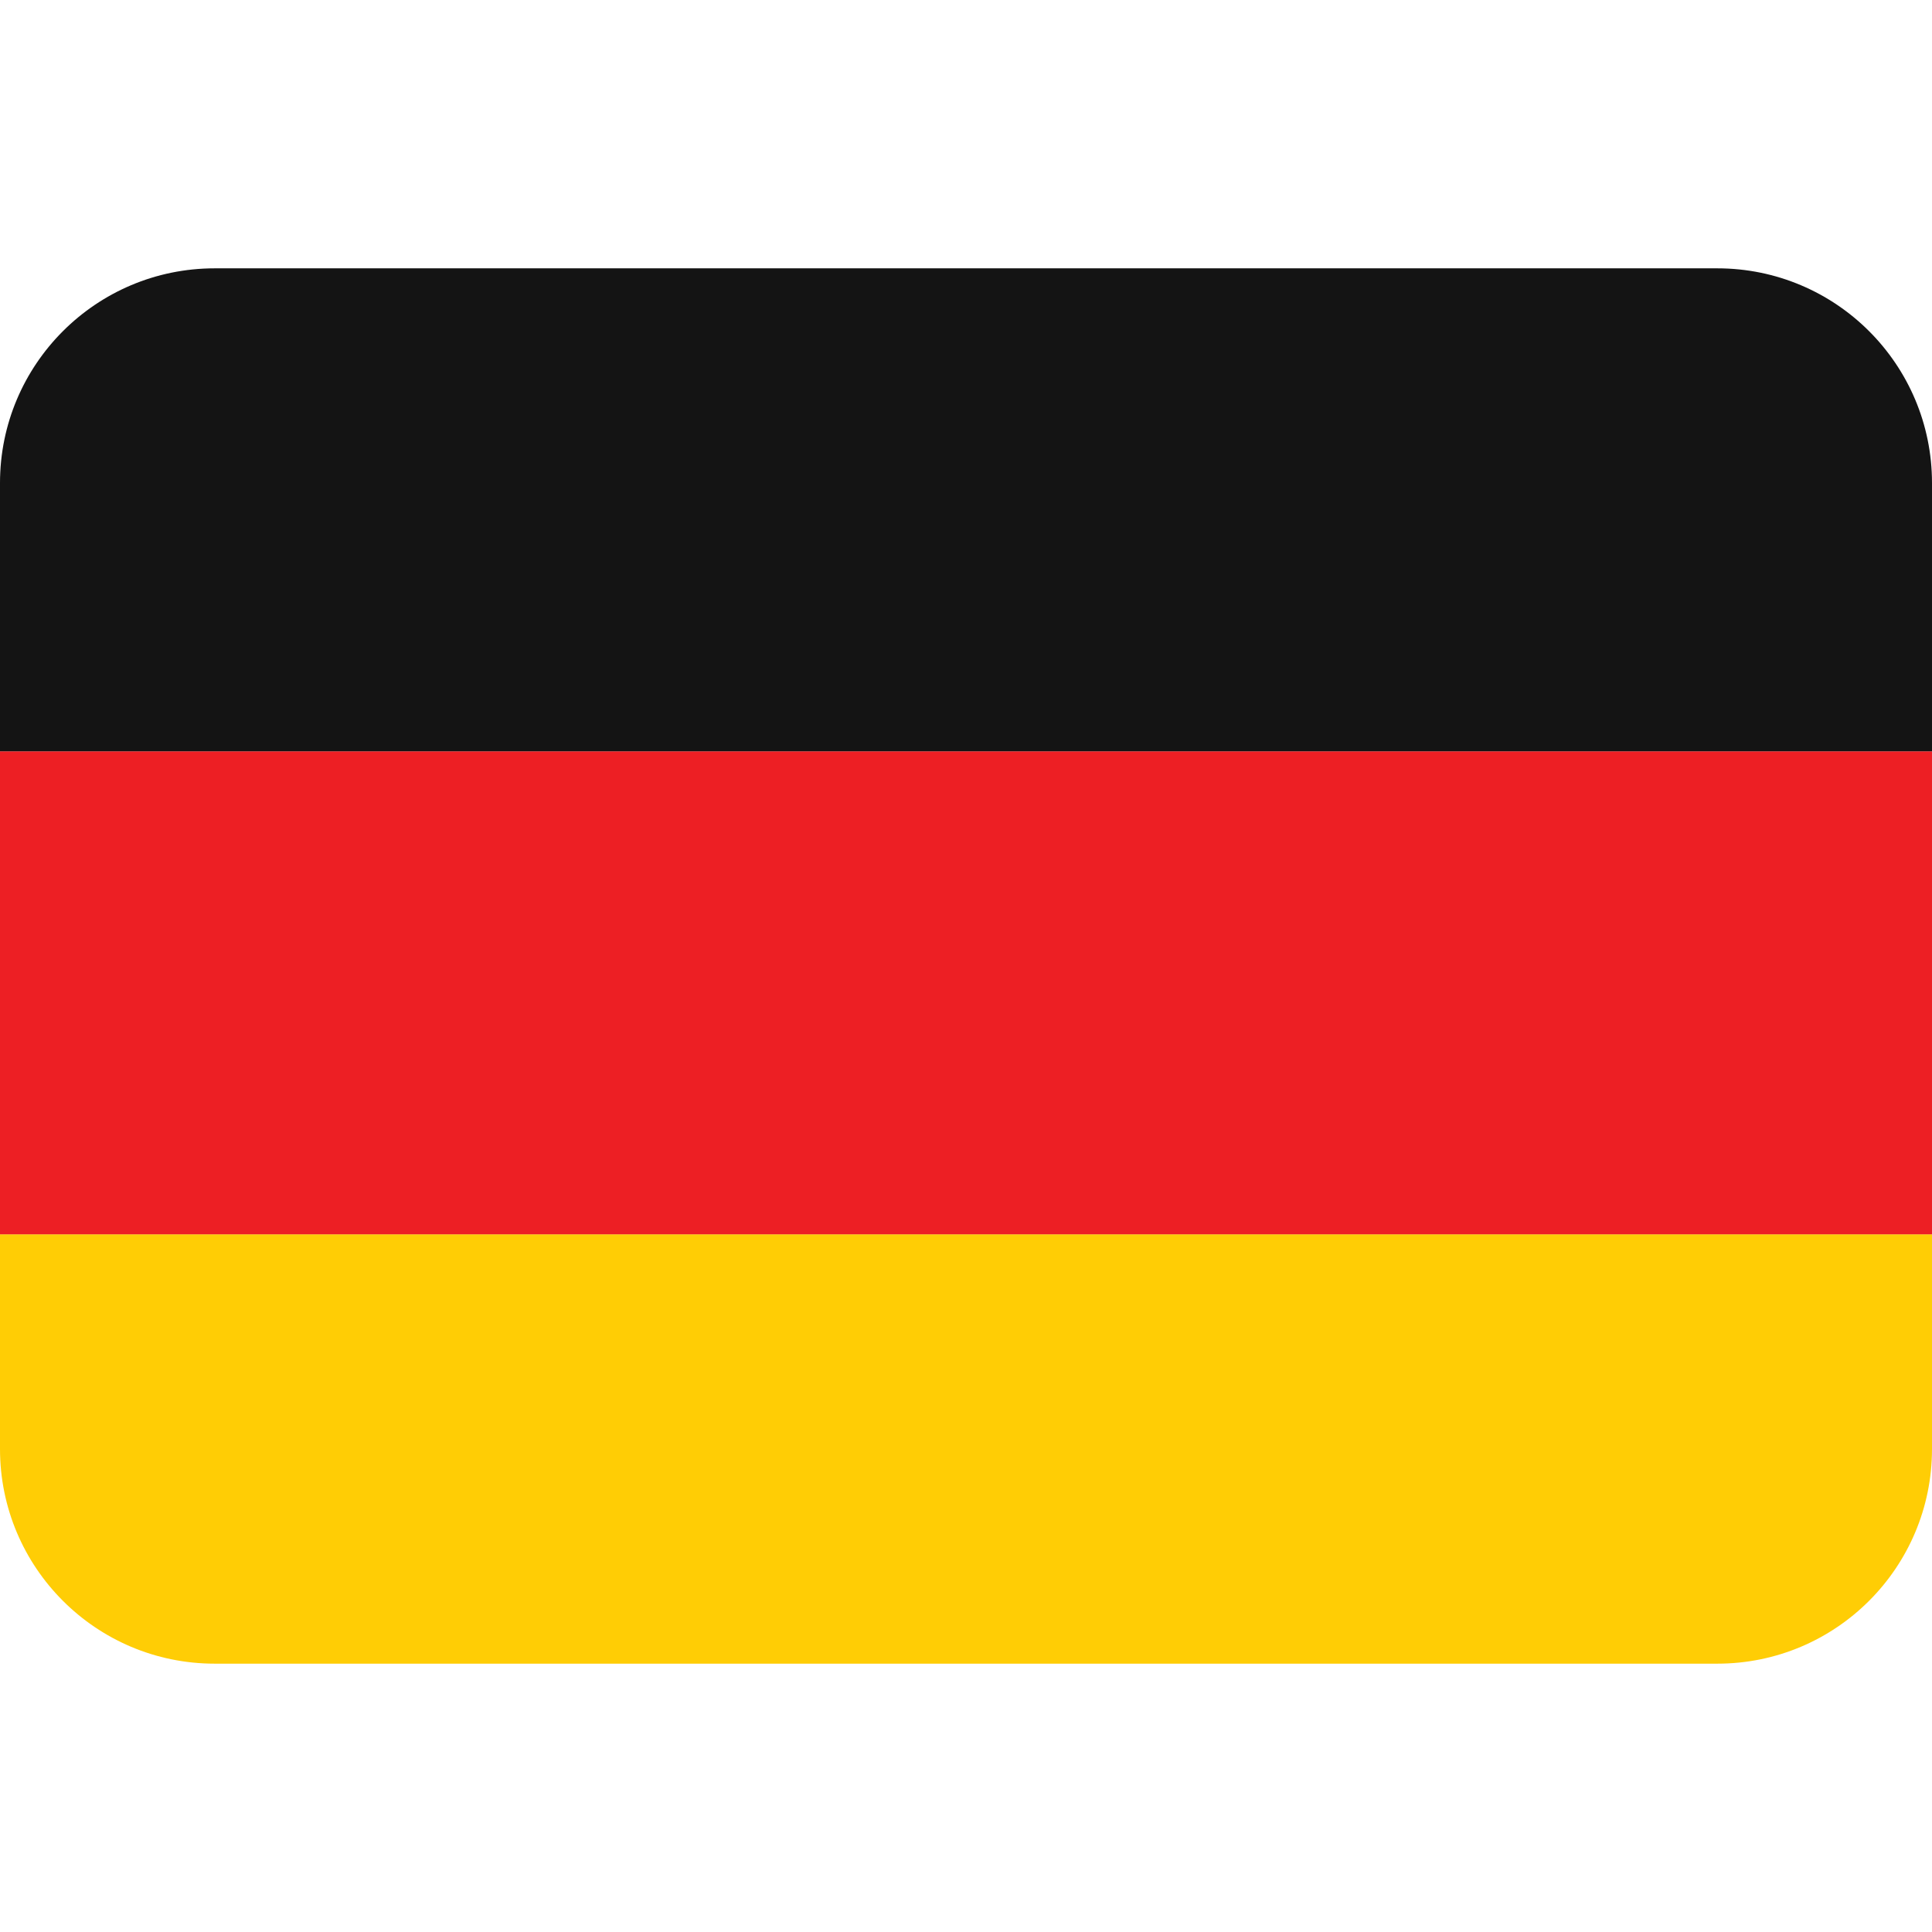
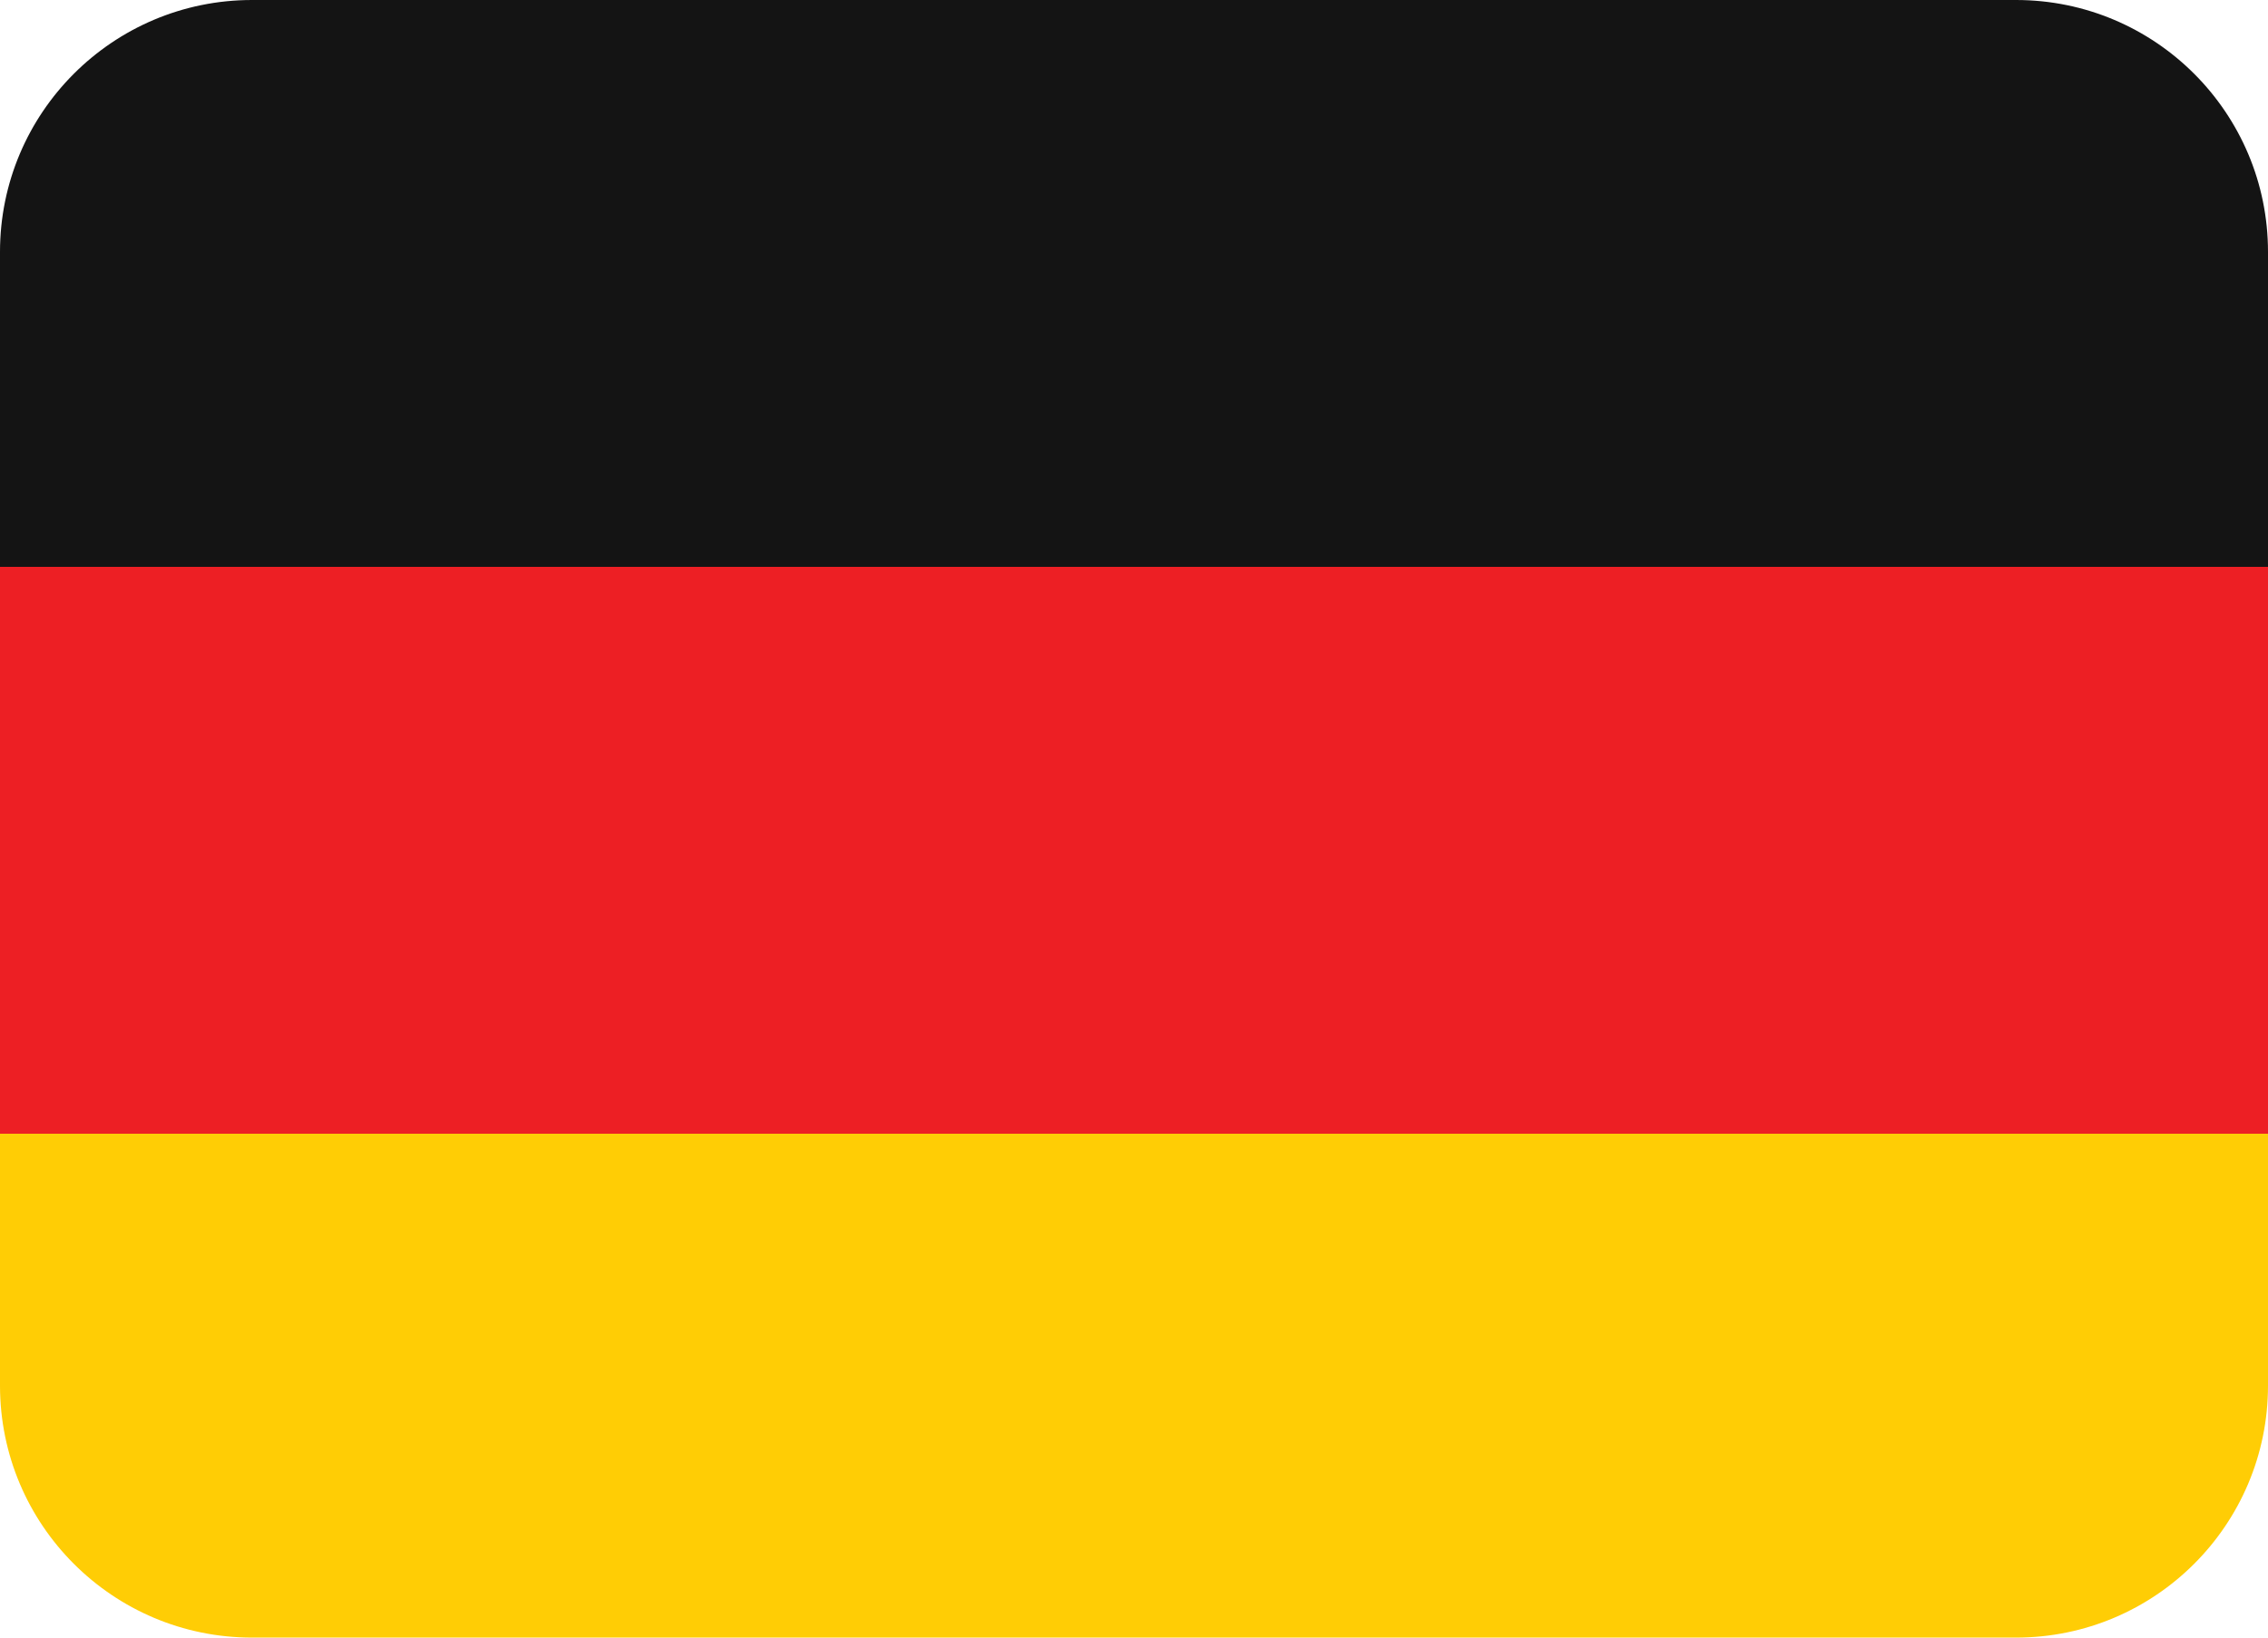
- <svg xmlns="http://www.w3.org/2000/svg" viewBox="0 0 45 45" style="enable-background:new 0 0 45 45;" xml:space="preserve" version="1.1" id="svg2">
+ <svg xmlns="http://www.w3.org/2000/svg" viewBox="0 0 45 32.5" xml:space="preserve" version="1.1" id="svg2" width="45" height="32.5">
  <defs id="defs6">
    <clipPath id="clipPath16" clipPathUnits="userSpaceOnUse">
-       <path id="path18" d="M 0,36 36,36 36,0 0,0 0,36 Z" />
+       <path id="path18" d="M 0,36 H 36 V 0 H 0 Z" />
    </clipPath>
  </defs>
-   <g transform="matrix(1.25,0,0,-1.25,0,45)" id="g10">
+   <g transform="matrix(1.25,0,0,-1.25,0,38.75)" id="g10">
    <g id="g12">
      <g clip-path="url(#clipPath16)" id="g14">
        <g transform="translate(0,9)" id="g20">
-           <path id="path22" style="fill:#ffcd05;fill-opacity:1;fill-rule:nonzero;stroke:none" d="m 0,0 c 0,-2.209 1.791,-4 4,-4 l 28,0 c 2.209,0 4,1.791 4,4 L 36,4 0,4 0,0 Z" />
+           <path id="path22" style="fill:#ffcd05;fill-opacity:1;fill-rule:nonzero;stroke:none" d="m 0,0 c 0,-2.209 1.791,-4 4,-4 h 28 c 2.209,0 4,1.791 4,4 V 4 H 0 Z" />
        </g>
-         <path id="path24" style="fill:#ed1f24;fill-opacity:1;fill-rule:nonzero;stroke:none" d="m 0,13 36,0 0,9 -36,0 0,-9 z" />
+         <path id="path24" style="fill:#ed1f24;fill-opacity:1;fill-rule:nonzero;stroke:none" d="m 0,13 h 36 v 9 H 0 Z" />
        <g transform="translate(32,31)" id="g26">
-           <path id="path28" style="fill:#141414;fill-opacity:1;fill-rule:nonzero;stroke:none" d="m 0,0 -28,0 c -2.209,0 -4,-1.791 -4,-4 l 0,-5 36,0 0,5 C 4,-1.791 2.209,0 0,0" />
+           <path id="path28" style="fill:#141414;fill-opacity:1;fill-rule:nonzero;stroke:none" d="m 0,0 h -28 c -2.209,0 -4,-1.791 -4,-4 V -9 H 4 v 5 C 4,-1.791 2.209,0 0,0" />
        </g>
      </g>
    </g>
  </g>
</svg>
